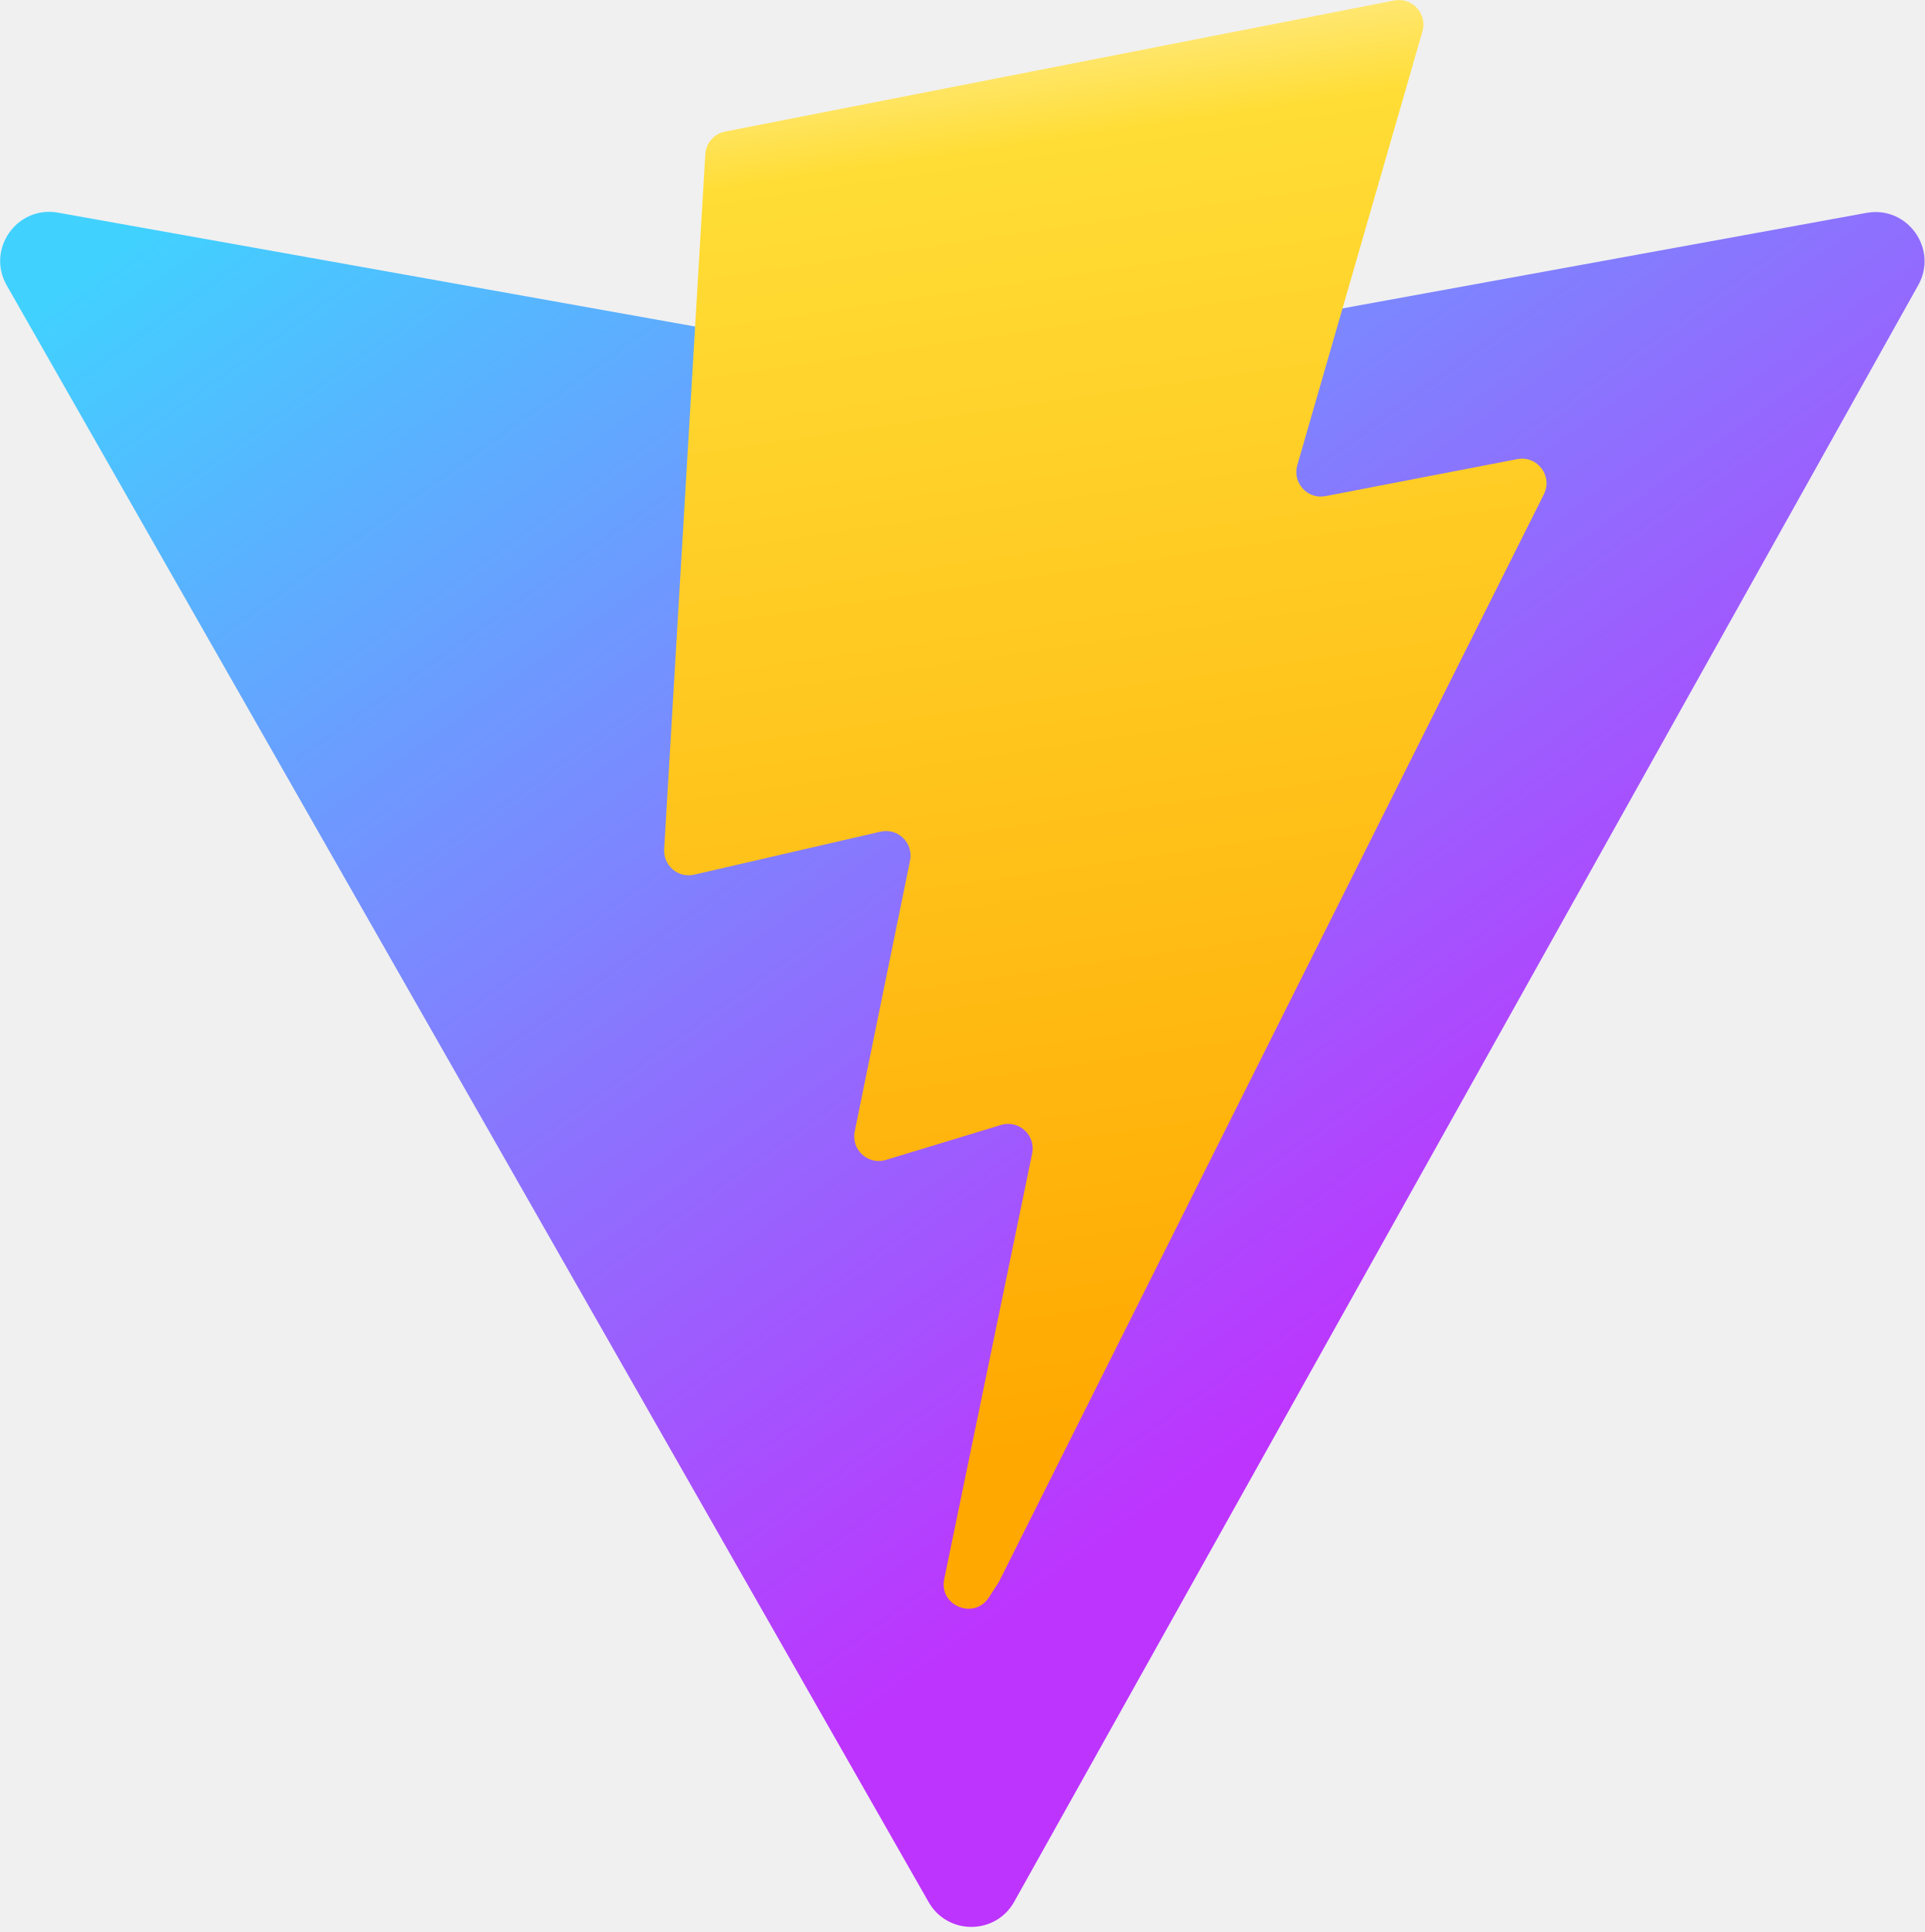
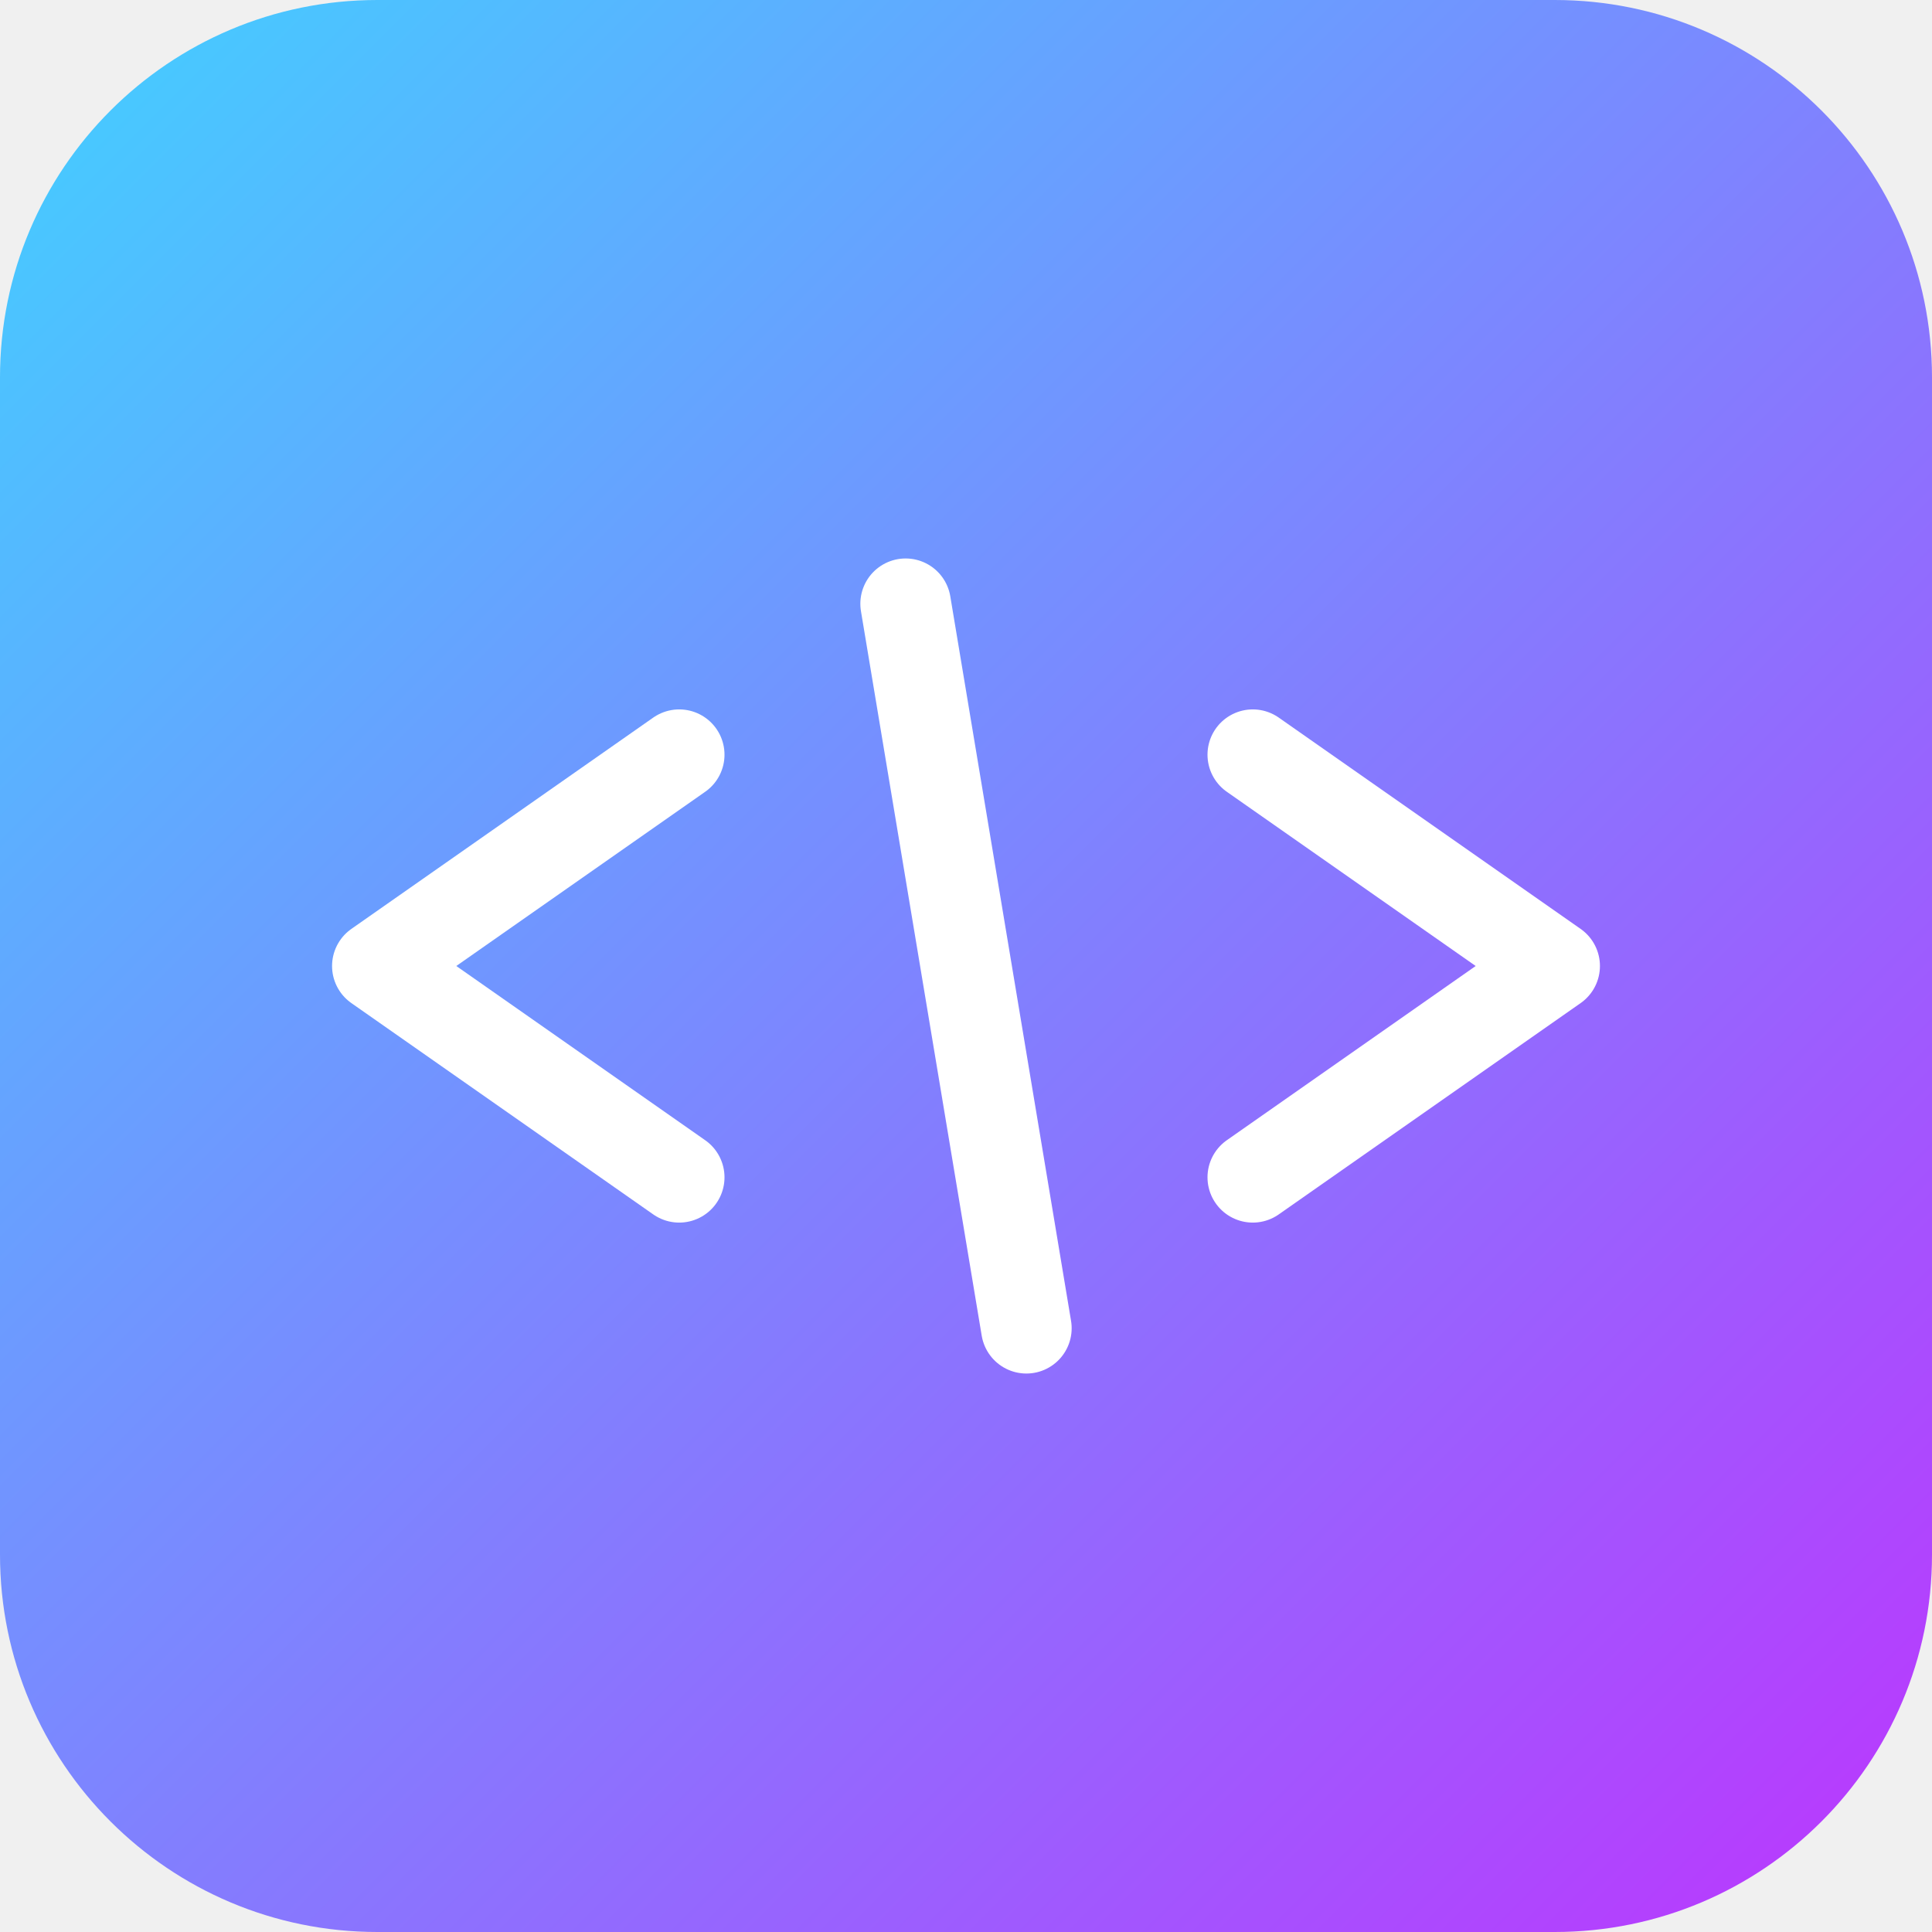
- <svg xmlns="http://www.w3.org/2000/svg" aria-hidden="true" role="img" class="iconify iconify--logos" width="31.88" height="32" preserveAspectRatio="xMidYMid meet" viewBox="0 0 256 257">
+ <svg xmlns="http://www.w3.org/2000/svg" viewBox="0 0 256 256" width="32" height="32">
  <defs>
-     <linearGradient id="IconifyId1813088fe1fbc01fb466" x1="-.828%" x2="57.636%" y1="7.652%" y2="78.411%">
+     <linearGradient id="gradient" x1="0%" y1="0%" x2="100%" y2="100%">
      <stop offset="0%" stop-color="#41D1FF" />
      <stop offset="100%" stop-color="#BD34FE" />
    </linearGradient>
-     <linearGradient id="IconifyId1813088fe1fbc01fb467" x1="43.376%" x2="50.316%" y1="2.242%" y2="89.03%">
-       <stop offset="0%" stop-color="#FFEA83" />
-       <stop offset="8.333%" stop-color="#FFDD35" />
-       <stop offset="100%" stop-color="#FFA800" />
-     </linearGradient>
  </defs>
-   <path fill="url(#IconifyId1813088fe1fbc01fb466)" d="M255.153 37.938L134.897 252.976c-2.483 4.44-8.862 4.466-11.382.048L.875 37.958c-2.746-4.814 1.371-10.646 6.827-9.67l120.385 21.517a6.537 6.537 0 0 0 2.322-.004l117.867-21.483c5.438-.991 9.574 4.796 6.877 9.62Z" />
-   <path fill="url(#IconifyId1813088fe1fbc01fb467)" d="M185.432.063L96.44 17.501a3.268 3.268 0 0 0-2.634 3.014l-5.474 92.456a3.268 3.268 0 0 0 3.997 3.378l24.777-5.718c2.318-.535 4.413 1.507 3.936 3.838l-7.361 36.047c-.495 2.426 1.782 4.5 4.151 3.78l15.304-4.649c2.372-.72 4.652 1.36 4.15 3.788l-11.698 56.621c-.732 3.542 3.979 5.473 5.943 2.437l1.313-2.028l72.516-144.72c1.215-2.423-.88-5.186-3.54-4.672l-25.505 4.922c-2.396.462-4.435-1.77-3.759-4.114l16.646-57.705c.677-2.35-1.37-4.583-3.769-4.113Z" />
+   <rect width="256" height="256" rx="50" fill="url(#gradient)" />
+   <polyline points="90,100 50,128 90,156" stroke="white" stroke-width="12" fill="none" stroke-linecap="round" stroke-linejoin="round" />
+   <polyline points="166,100 206,128 166,156" stroke="white" stroke-width="12" fill="none" stroke-linecap="round" stroke-linejoin="round" />
+   <line x1="120" y1="80" x2="136" y2="176" stroke="white" stroke-width="12" stroke-linecap="round" />
</svg>
